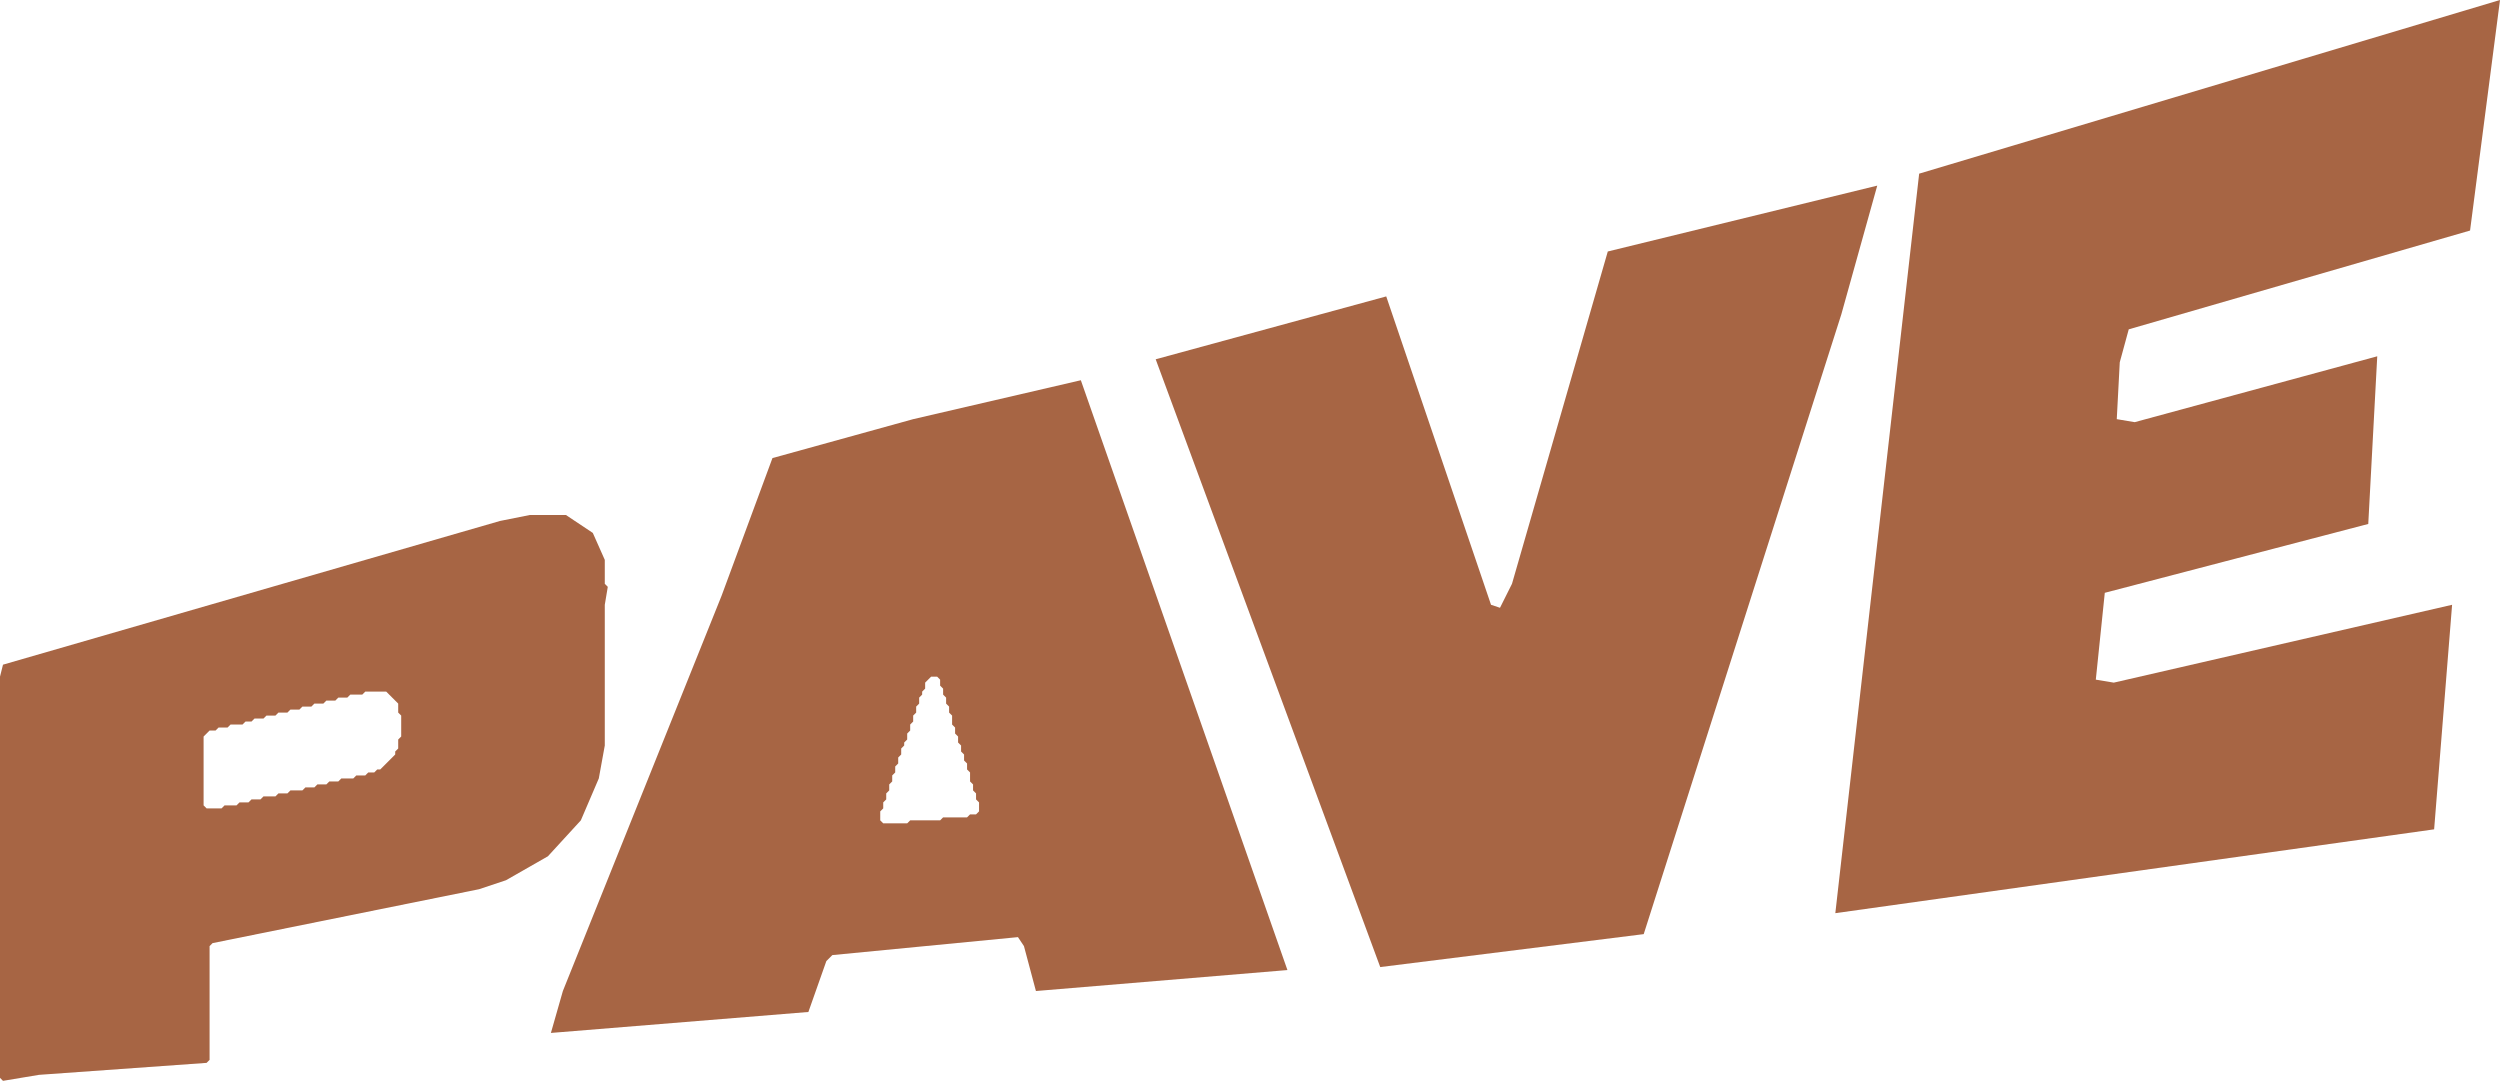
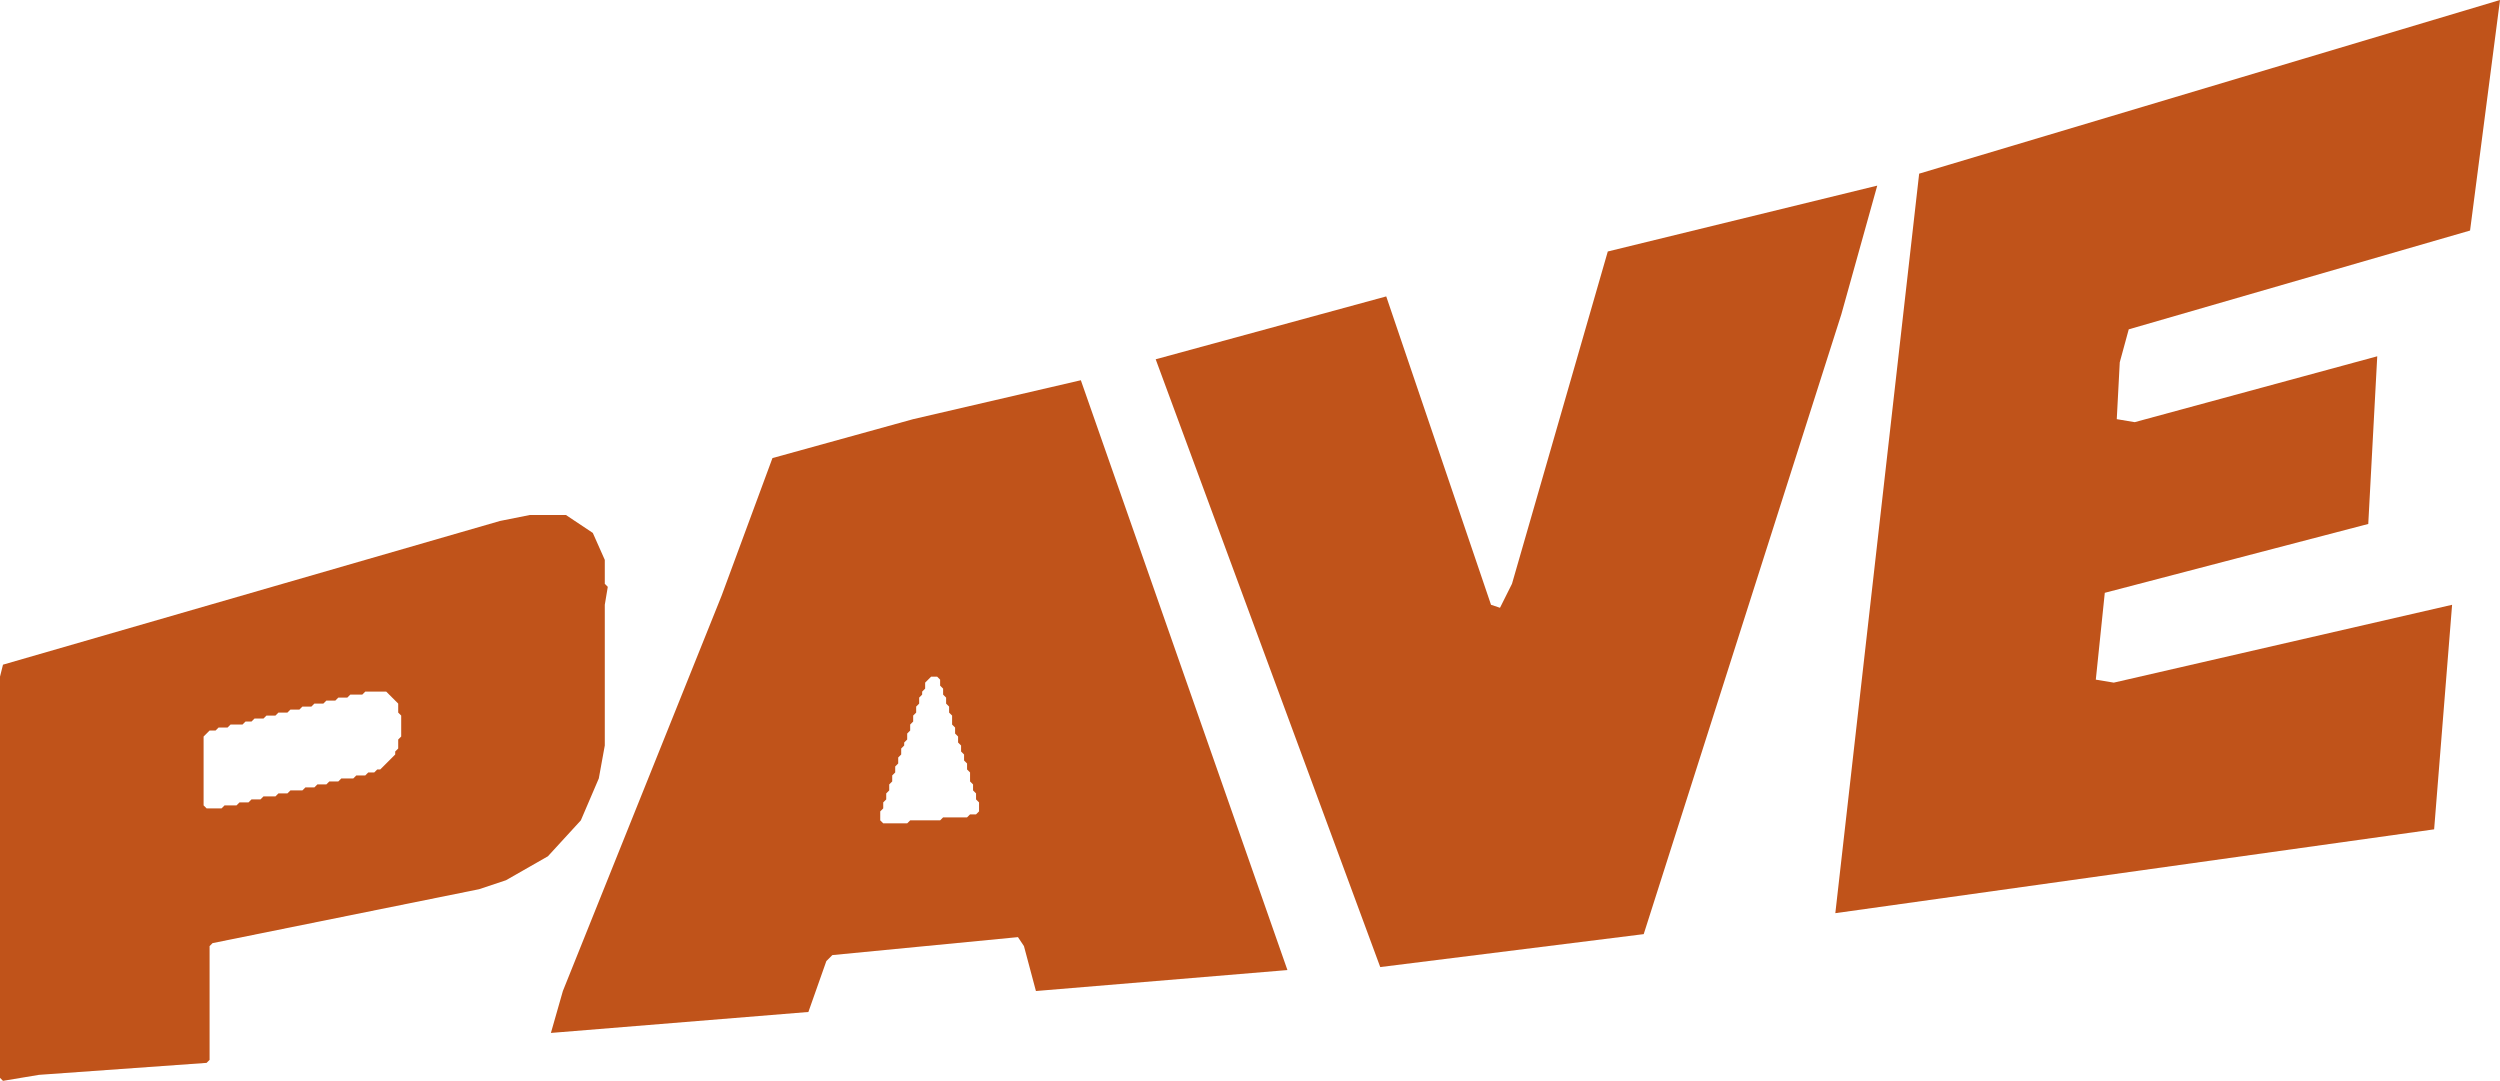
<svg xmlns="http://www.w3.org/2000/svg" width="835" height="361" viewBox="0 0 835 361" fill="none">
-   <path d="M198 178L189 172H177L167 174L1 222L0 226V360L1 361L13 359L69 355L70 354V316L71 315L160 297L169 294L183 286L194 274L200 260L202 249V202L203 196L202 195V187L198 178ZM133 235V238L134 239V246L133 247V250L132 251V252L127 257H126L125 258H123L122 259H119L118 260H114L113 261H110L109 262H106L105 263H102L101 264H97L96 265H93L92 266H88L87 267H84L83 268H80L79 269H75L74 270H69L68 269V246L70 244H72L73 243H76L77 242H81L82 241H84L85 240H88L89 239H92L93 238H96L97 237H100L101 236H104L105 235H108L109 234H112L113 233H116L117 232H121L122 231H129L133 235Z" fill-rule="evenodd" clip-rule="evenodd" fill="#A76544" />
-   <path d="M361 127L305 140L258 153L241 199L188 331L184 345L270 338L276 321L278 319L340 313L342 316L346 331L430 324L361 127ZM313 226L314 227V229L315 230V232L316 233V235L317 236V238L318 239V242L319 243V245L320 246V248L321 249V251L322 252V254L323 255V257L324 258V261L325 262V264L326 265V267L327 268V271L326 272H324L323 273H315L314 274H304L303 275H295L294 274V271L295 270V268L296 267V265L297 264V262L298 261V259L299 258V256L300 255V253L301 252V250L302 249V248L303 247V245L304 244V242L305 241V239L306 238V236L307 235V233L308 232V231L309 230V228L311 226H313Z" fill-rule="evenodd" clip-rule="evenodd" fill="#A76544" />
-   <path d="M627 62L537 84L505 195L501 203L498 202L463 99L386 120L461 323L549 312L615 105L627 62Z" fill-rule="evenodd" clip-rule="evenodd" fill="#A76544" />
-   <path d="M835 0L641 58L613 305L813 277L819 202L706 228L700 227L703 198L791 175L794 119L713 141L707 140L708 121L711 110L825 77L835 0Z" fill-rule="evenodd" clip-rule="evenodd" fill="#A76544" />
+   <path d="M198 178L189 172H177L167 174L1 222L0 226V360L1 361L13 359L69 355L70 354V316L71 315L160 297L169 294L183 286L194 274L200 260L202 249V202L203 196L202 195V187L198 178ZM133 235V238L134 239V246L133 247V250L132 251V252L127 257H126L125 258H123L122 259H119L118 260H114L113 261H110L109 262H106L105 263H102L101 264H97L96 265H93L92 266H88L87 267H84L83 268H80L79 269H75L74 270H69L68 269V246L70 244H72L73 243H76L77 242H81L82 241H84L85 240H88L89 239H92L93 238H96L97 237H100L101 236H104L105 235H108L109 234H112L113 233H116L117 232H121L122 231H129L133 235Z" fill-rule="evenodd" clip-rule="evenodd" fill="#C0531A" />
+   <path d="M361 127L305 140L258 153L241 199L188 331L184 345L270 338L276 321L278 319L340 313L342 316L346 331L430 324L361 127ZM313 226L314 227V229L315 230V232L316 233V235L317 236V238L318 239V242L319 243V245L320 246V248L321 249V251L322 252V254L323 255V257L324 258V261L325 262V264L326 265V267L327 268V271L326 272H324L323 273H315L314 274H304L303 275H295L294 274V271L295 270V268L296 267V265L297 264V262L298 261V259L299 258V256L300 255V253L301 252V250L302 249V248L303 247V245L304 244V242L305 241V239L306 238V236L307 235V233L308 232V231L309 230V228L311 226H313Z" fill-rule="evenodd" clip-rule="evenodd" fill="#C0531A" />
+   <path d="M627 62L537 84L505 195L501 203L498 202L463 99L386 120L461 323L549 312L615 105L627 62Z" fill-rule="evenodd" clip-rule="evenodd" fill="#C0531A" />
+   <path d="M835 0L641 58L613 305L813 277L819 202L706 228L700 227L703 198L791 175L794 119L713 141L707 140L708 121L711 110L825 77L835 0Z" fill-rule="evenodd" clip-rule="evenodd" fill="#C0531A" />
</svg>
